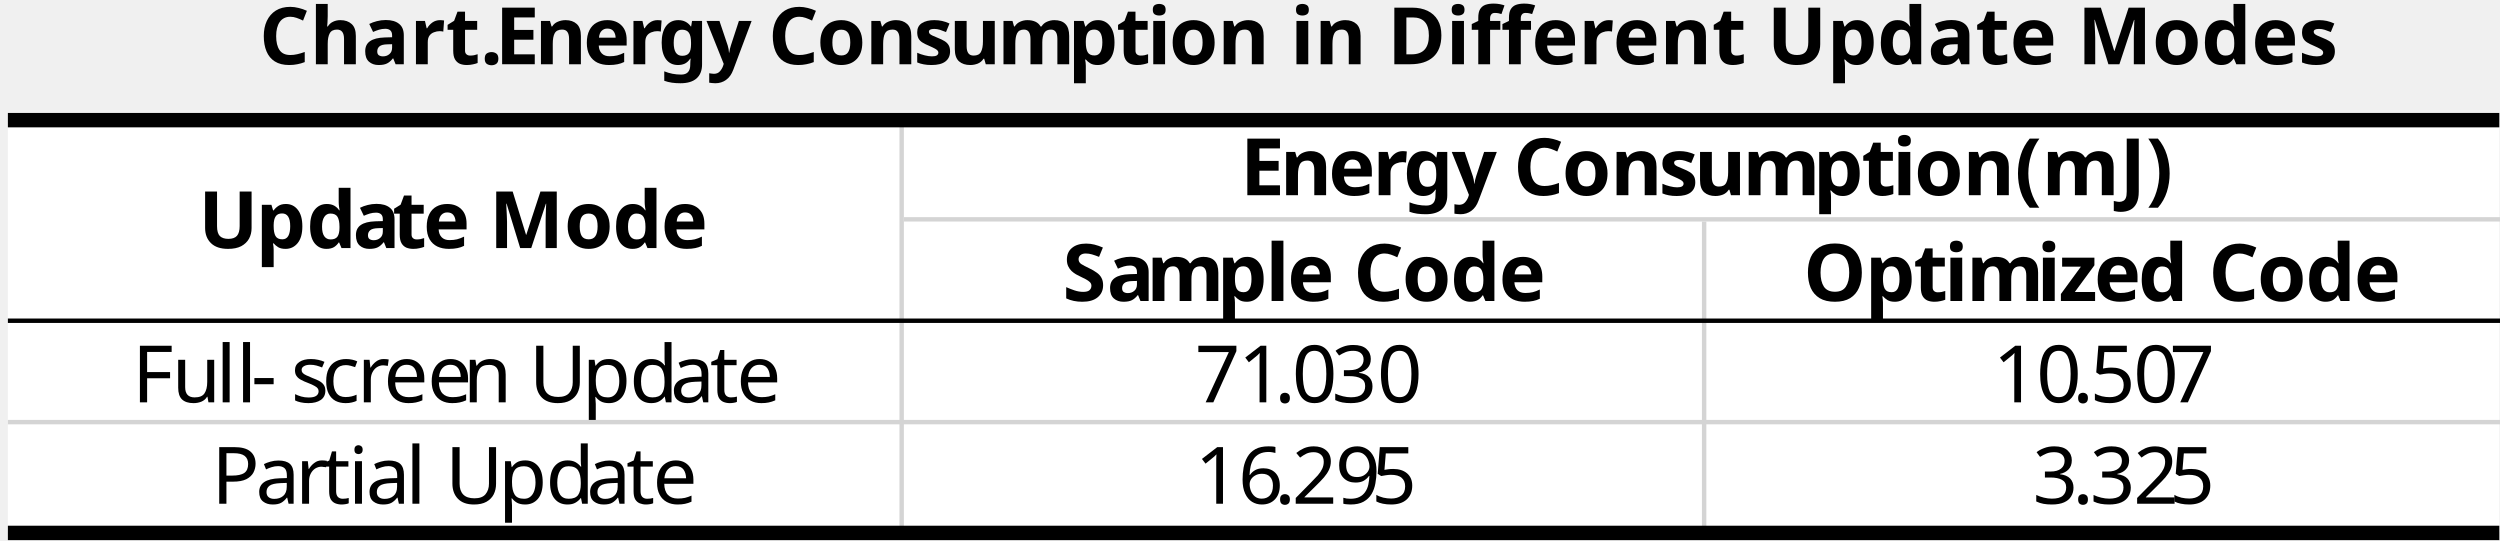
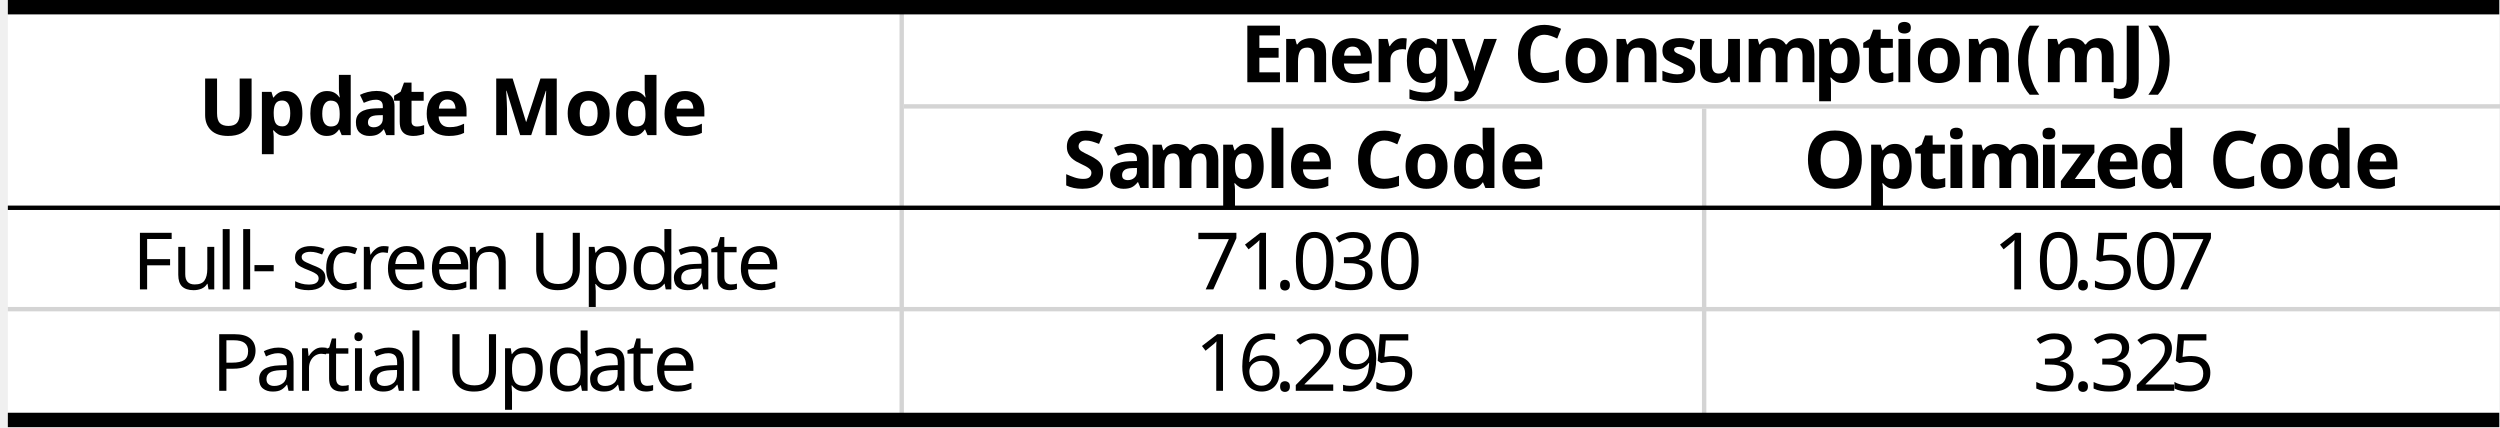
- <svg xmlns="http://www.w3.org/2000/svg" id="图层_1" data-name="图层 1" viewBox="0 0 347.19 75.009">
+ <svg xmlns="http://www.w3.org/2000/svg" id="图层_1" data-name="图层 1" viewBox="0 0 347.19 59.32">
  <defs>
-     <style>.cls-1{fill:#fff;}.cls-19,.cls-2,.cls-33,.cls-39{font-size:11.02px;}.cls-2{font-family:DengXian-Bold, DengXian;font-weight:700;}.cls-3{letter-spacing:0.011em;}.cls-4{letter-spacing:-0.021em;}.cls-5{letter-spacing:0.003em;}.cls-6{letter-spacing:0.008em;}.cls-7{letter-spacing:0.016em;}.cls-8{letter-spacing:0.024em;}.cls-9{letter-spacing:0.002em;}.cls-10{letter-spacing:-0.009em;}.cls-11{letter-spacing:0.013em;}.cls-12{letter-spacing:0.008em;}.cls-13{letter-spacing:0.021em;}.cls-14{letter-spacing:0.008em;}.cls-15{letter-spacing:0.027em;}.cls-16{letter-spacing:0.016em;}.cls-17{letter-spacing:-0.019em;}.cls-18{letter-spacing:0.024em;}.cls-19,.cls-33,.cls-39{font-family:DengXian;}.cls-20{letter-spacing:0.023em;}.cls-21{letter-spacing:0.004em;}.cls-22{letter-spacing:-0.001em;}.cls-23{letter-spacing:0em;}.cls-24{letter-spacing:-0.017em;}.cls-25{letter-spacing:-0.008em;}.cls-26{letter-spacing:-0.005em;}.cls-27{letter-spacing:-0.013em;}.cls-28{letter-spacing:0.005em;}.cls-29{letter-spacing:-0.018em;}.cls-30{letter-spacing:0.015em;}.cls-31,.cls-33{letter-spacing:-0.026em;}.cls-32{letter-spacing:0.002em;}.cls-34{letter-spacing:0em;}.cls-35{letter-spacing:0.003em;}.cls-36{letter-spacing:-0.001em;}.cls-37{letter-spacing:-0.018em;}.cls-38{letter-spacing:0.015em;}.cls-39{letter-spacing:-0.026em;}.cls-40{letter-spacing:0.019em;}.cls-41{letter-spacing:0.024em;}.cls-42{letter-spacing:0.02em;}.cls-43{letter-spacing:0.013em;}.cls-44{letter-spacing:0.027em;}.cls-45{letter-spacing:0.018em;}.cls-46{letter-spacing:-0.009em;}.cls-47{letter-spacing:0.013em;}.cls-48,.cls-49,.cls-52{fill:none;}.cls-48,.cls-50,.cls-51{fill-rule:evenodd;}.cls-49{stroke:#d4d4d4;stroke-linecap:square;stroke-width:0;}.cls-49,.cls-52{stroke-miterlimit:10;}.cls-50{fill:#d4d4d4;}.cls-52{stroke:#000;stroke-width:2px;}.cls-53{letter-spacing:-0.017em;}.cls-54{letter-spacing:0.018em;}.cls-55{letter-spacing:-0.008em;}.cls-56{letter-spacing:0.008em;}.cls-57{letter-spacing:0em;}</style>
+     <style>.cls-1{fill:#fff;}.cls-19,.cls-2,.cls-33,.cls-39{font-size:11.02px;}.cls-2{font-family:DengXian-Bold, DengXian;font-weight:700;}.cls-3{letter-spacing:0.01em;}.cls-4{letter-spacing:-0.02em;}.cls-5{letter-spacing:0em;}.cls-6{letter-spacing:0.01em;}.cls-7{letter-spacing:0.02em;}.cls-8{letter-spacing:0.02em;}.cls-9{letter-spacing:0em;}.cls-10{letter-spacing:-0.01em;}.cls-11{letter-spacing:0.01em;}.cls-12{letter-spacing:0.01em;}.cls-13{letter-spacing:0.02em;}.cls-14{letter-spacing:0.01em;}.cls-15{letter-spacing:0.03em;}.cls-16{letter-spacing:0.02em;}.cls-17{letter-spacing:-0.02em;}.cls-18{letter-spacing:0.02em;}.cls-19,.cls-33,.cls-39{font-family:DengXian;}.cls-20{letter-spacing:0.02em;}.cls-21{letter-spacing:0em;}.cls-22{letter-spacing:0em;}.cls-23{letter-spacing:0em;}.cls-24{letter-spacing:-0.02em;}.cls-25{letter-spacing:-0.01em;}.cls-26{letter-spacing:-0.01em;}.cls-27{letter-spacing:-0.01em;}.cls-28{letter-spacing:0.01em;}.cls-29{letter-spacing:-0.02em;}.cls-30{letter-spacing:0.02em;}.cls-31,.cls-33{letter-spacing:-0.03em;}.cls-32{letter-spacing:0em;}.cls-34{letter-spacing:0em;}.cls-35{letter-spacing:0em;}.cls-36{letter-spacing:0em;}.cls-37{letter-spacing:-0.02em;}.cls-38{letter-spacing:0.01em;}.cls-39{letter-spacing:-0.03em;}.cls-40{letter-spacing:0.02em;}.cls-41{letter-spacing:0.02em;}.cls-42{letter-spacing:0.02em;}.cls-43{letter-spacing:0.01em;}.cls-44{letter-spacing:0.03em;}.cls-45{letter-spacing:0.02em;}.cls-46{letter-spacing:-0.01em;}.cls-47{letter-spacing:0.01em;}.cls-48,.cls-49,.cls-52{fill:none;}.cls-48,.cls-50,.cls-51{fill-rule:evenodd;}.cls-49{stroke:#d4d4d4;stroke-linecap:square;stroke-width:0;}.cls-49,.cls-52{stroke-miterlimit:10;}.cls-50{fill:#d4d4d4;}.cls-52{stroke:#000;stroke-width:2px;}</style>
  </defs>
-   <rect class="cls-1" x="1.095" y="16.911" width="346" height="57" />
-   <text class="cls-2" transform="translate(147.571 41.798)">
+   <rect class="cls-1" x="1.09" y="1.22" width="346" height="57" />
+   <text class="cls-2" transform="translate(147.57 26.11)">
    <tspan class="cls-3">S</tspan>
-     <tspan class="cls-4" x="6.121" y="0">a</tspan>
-     <tspan class="cls-5" x="11.641" y="0">m</tspan>
-     <tspan class="cls-6" x="21.435" y="0">p</tspan>
-     <tspan class="cls-7" x="28.163" y="0">l</tspan>
-     <tspan class="cls-8" x="31.217" y="0">e</tspan>
-     <tspan class="cls-9" x="37.336" y="0"> </tspan>
-     <tspan class="cls-10" x="40.387" y="0">C</tspan>
-     <tspan class="cls-11" x="47.133" y="0">o</tspan>
-     <tspan class="cls-12" x="53.856" y="0">d</tspan>
-     <tspan x="60.585" y="0">e</tspan>
+     <tspan class="cls-4" x="6.12" y="0">a</tspan>
+     <tspan class="cls-5" x="11.64" y="0">m</tspan>
+     <tspan class="cls-6" x="21.44" y="0">p</tspan>
+     <tspan class="cls-7" x="28.16" y="0">l</tspan>
+     <tspan class="cls-8" x="31.22" y="0">e</tspan>
+     <tspan class="cls-9" x="37.34" y="0"> </tspan>
+     <tspan class="cls-10" x="40.39" y="0">C</tspan>
+     <tspan class="cls-11" x="47.13" y="0">o</tspan>
+     <tspan class="cls-12" x="53.86" y="0">d</tspan>
+     <tspan x="60.58" y="0">e</tspan>
  </text>
-   <text class="cls-2" transform="translate(250.438 41.798)">
+   <text class="cls-2" transform="translate(250.44 26.11)">
    <tspan class="cls-13">O</tspan>
-     <tspan class="cls-14" x="8.561" y="0">p</tspan>
-     <tspan class="cls-15" x="15.289" y="0">t</tspan>
-     <tspan class="cls-7" x="19.568" y="0">i</tspan>
-     <tspan class="cls-5" x="22.622" y="0">m</tspan>
-     <tspan class="cls-16" x="32.416" y="0">i</tspan>
-     <tspan class="cls-17" x="35.471" y="0">z</tspan>
+     <tspan class="cls-14" x="8.56" y="0">p</tspan>
+     <tspan class="cls-15" x="15.29" y="0">t</tspan>
+     <tspan class="cls-7" x="19.57" y="0">i</tspan>
+     <tspan class="cls-5" x="22.62" y="0">m</tspan>
+     <tspan class="cls-16" x="32.42" y="0">i</tspan>
+     <tspan class="cls-17" x="35.47" y="0">z</tspan>
    <tspan class="cls-18" x="40.38" y="0">e</tspan>
-     <tspan class="cls-12" x="46.498" y="0">d</tspan>
-     <tspan class="cls-9" x="53.226" y="0"> </tspan>
-     <tspan class="cls-10" x="56.277" y="0">C</tspan>
-     <tspan class="cls-11" x="63.023" y="0">o</tspan>
-     <tspan class="cls-14" x="69.746" y="0">d</tspan>
-     <tspan x="76.474" y="0">e</tspan>
+     <tspan class="cls-12" x="46.5" y="0">d</tspan>
+     <tspan class="cls-9" x="53.23" y="0"> </tspan>
+     <tspan class="cls-10" x="56.28" y="0">C</tspan>
+     <tspan class="cls-11" x="63.02" y="0">o</tspan>
+     <tspan class="cls-14" x="69.75" y="0">d</tspan>
+     <tspan x="76.47" y="0">e</tspan>
  </text>
-   <text class="cls-19" transform="translate(18.368 55.876)">
+   <text class="cls-19" transform="translate(18.37 40.19)">
    <tspan class="cls-20">F</tspan>
-     <tspan class="cls-21" x="5.505" y="0">u</tspan>
-     <tspan class="cls-22" x="11.618" y="0">ll</tspan>
-     <tspan class="cls-23" x="16.525" y="0">-</tspan>
-     <tspan class="cls-24" x="22.035" y="0">s</tspan>
-     <tspan class="cls-25" x="26.324" y="0">c</tspan>
-     <tspan class="cls-26" x="31.224" y="0">r</tspan>
-     <tspan class="cls-27" x="34.903" y="0">ee</tspan>
-     <tspan class="cls-28" x="45.938" y="0">n</tspan>
-     <tspan class="cls-5" x="52.057" y="0"> </tspan>
-     <tspan x="55.109" y="0">U</tspan>
-     <tspan class="cls-29" x="62.464" y="0">pd</tspan>
-     <tspan x="74.717" y="0">a</tspan>
-     <tspan class="cls-30" x="80.238" y="0">t</tspan>
-     <tspan x="83.906" y="0">e</tspan>
+     <tspan class="cls-21" x="5.51" y="0">u</tspan>
+     <tspan class="cls-22" x="11.62" y="0">ll</tspan>
+     <tspan class="cls-23" x="16.53" y="0">-</tspan>
+     <tspan class="cls-24" x="22.04" y="0">s</tspan>
+     <tspan class="cls-25" x="26.32" y="0">c</tspan>
+     <tspan class="cls-26" x="31.22" y="0">r</tspan>
+     <tspan class="cls-27" x="34.9" y="0">ee</tspan>
+     <tspan class="cls-28" x="45.94" y="0">n</tspan>
+     <tspan class="cls-5" x="52.06" y="0"> </tspan>
+     <tspan x="55.11" y="0">U</tspan>
+     <tspan class="cls-29" x="62.46" y="0">pd</tspan>
+     <tspan x="74.72" y="0">a</tspan>
+     <tspan class="cls-30" x="80.24" y="0">t</tspan>
+     <tspan x="83.91" y="0">e</tspan>
  </text>
-   <text class="cls-19" transform="translate(165.938 55.876)">
+   <text class="cls-19" transform="translate(165.94 40.19)">
    <tspan class="cls-31">71</tspan>
-     <tspan class="cls-32" x="11.039" y="0">.</tspan>
-     <tspan class="cls-31" x="13.477" y="0">0</tspan>
-     <tspan x="18.996" y="0">30</tspan>
+     <tspan class="cls-32" x="11.04" y="0">.</tspan>
+     <tspan class="cls-31" x="13.48" y="0">0</tspan>
+     <tspan x="19" y="0">30</tspan>
  </text>
-   <text class="cls-33" transform="translate(276.766 55.876)">10<tspan class="cls-32" x="11.039" y="0">.</tspan>
-     <tspan x="13.477" y="0">50</tspan>
-     <tspan class="cls-34" x="24.515" y="0">7</tspan>
+   <text class="cls-33" transform="translate(276.77 40.19)">10<tspan class="cls-32" x="11.04" y="0">.</tspan>
+     <tspan x="13.48" y="0">50</tspan>
+     <tspan class="cls-34" x="24.51" y="0">7</tspan>
  </text>
-   <text class="cls-19" transform="translate(29.383 69.954)">
+   <text class="cls-19" transform="translate(29.38 54.27)">
    <tspan class="cls-35">P</tspan>
-     <tspan class="cls-23" x="6.113" y="0">a</tspan>
-     <tspan class="cls-26" x="11.634" y="0">r</tspan>
-     <tspan class="cls-30" x="15.313" y="0">t</tspan>
-     <tspan class="cls-36" x="18.981" y="0">i</tspan>
-     <tspan class="cls-23" x="21.434" y="0">a</tspan>
-     <tspan class="cls-36" x="26.955" y="0">l</tspan>
-     <tspan class="cls-5" x="29.408" y="0"> </tspan>
+     <tspan class="cls-23" x="6.11" y="0">a</tspan>
+     <tspan class="cls-26" x="11.63" y="0">r</tspan>
+     <tspan class="cls-30" x="15.31" y="0">t</tspan>
+     <tspan class="cls-36" x="18.98" y="0">i</tspan>
+     <tspan class="cls-23" x="21.43" y="0">a</tspan>
+     <tspan class="cls-36" x="26.96" y="0">l</tspan>
+     <tspan class="cls-5" x="29.41" y="0"> </tspan>
    <tspan x="32.46" y="0">U</tspan>
-     <tspan class="cls-37" x="39.815" y="0">pd</tspan>
-     <tspan class="cls-23" x="52.069" y="0">a</tspan>
+     <tspan class="cls-37" x="39.82" y="0">pd</tspan>
+     <tspan class="cls-23" x="52.07" y="0">a</tspan>
    <tspan class="cls-38" x="57.59" y="0">t</tspan>
-     <tspan x="61.257" y="0">e</tspan>
+     <tspan x="61.26" y="0">e</tspan>
  </text>
-   <text class="cls-39" transform="translate(165.938 69.954)">16<tspan class="cls-32" x="11.039" y="0">.</tspan>
-     <tspan class="cls-31" x="13.477" y="0">29</tspan>
-     <tspan class="cls-34" x="24.515" y="0">5</tspan>
+   <text class="cls-39" transform="translate(165.94 54.27)">16<tspan class="cls-32" x="11.04" y="0">.</tspan>
+     <tspan class="cls-31" x="13.48" y="0">29</tspan>
+     <tspan class="cls-34" x="24.51" y="0">5</tspan>
  </text>
-   <text class="cls-19" transform="translate(282.287 69.954)">
+   <text class="cls-19" transform="translate(282.29 54.27)">
    <tspan class="cls-31">3</tspan>
-     <tspan class="cls-32" x="5.519" y="0">.</tspan>
-     <tspan class="cls-31" x="7.957" y="0">32</tspan>
-     <tspan x="18.996" y="0">5</tspan>
+     <tspan class="cls-32" x="5.52" y="0">.</tspan>
+     <tspan class="cls-31" x="7.96" y="0">32</tspan>
+     <tspan x="19" y="0">5</tspan>
  </text>
-   <text class="cls-2" transform="translate(27.548 34.454)">
+   <text class="cls-2" transform="translate(27.55 18.77)">
    <tspan class="cls-40">U</tspan>
-     <tspan class="cls-6" x="7.957" y="0">pd</tspan>
-     <tspan class="cls-4" x="21.414" y="0">a</tspan>
-     <tspan class="cls-15" x="26.934" y="0">t</tspan>
-     <tspan class="cls-41" x="31.213" y="0">e</tspan>
-     <tspan class="cls-32" x="37.332" y="0"> </tspan>
-     <tspan class="cls-42" x="40.384" y="0">M</tspan>
+     <tspan class="cls-6" x="7.96" y="0">pd</tspan>
+     <tspan class="cls-4" x="21.41" y="0">a</tspan>
+     <tspan class="cls-15" x="26.93" y="0">t</tspan>
+     <tspan class="cls-41" x="31.21" y="0">e</tspan>
+     <tspan class="cls-32" x="37.33" y="0"> </tspan>
+     <tspan class="cls-42" x="40.38" y="0">M</tspan>
    <tspan class="cls-43" x="50.79" y="0">o</tspan>
-     <tspan class="cls-14" x="57.513" y="0">d</tspan>
-     <tspan x="64.241" y="0">e</tspan>
+     <tspan class="cls-14" x="57.51" y="0">d</tspan>
+     <tspan x="64.24" y="0">e</tspan>
  </text>
-   <text class="cls-2" transform="translate(172.242 27.111)">
+   <text class="cls-2" transform="translate(172.24 11.42)">
    <tspan class="cls-24">E</tspan>
-     <tspan class="cls-44" x="5.516" y="0">n</tspan>
-     <tspan class="cls-8" x="12.244" y="0">e</tspan>
-     <tspan class="cls-45" x="18.363" y="0">r</tspan>
-     <tspan class="cls-14" x="22.639" y="0">g</tspan>
-     <tspan class="cls-25" x="29.367" y="0">y</tspan>
-     <tspan class="cls-9" x="34.881" y="0"> </tspan>
-     <tspan class="cls-46" x="37.932" y="0">C</tspan>
-     <tspan class="cls-47" x="44.677" y="0">o</tspan>
-     <tspan class="cls-44" x="51.401" y="0">n</tspan>
-     <tspan class="cls-47" x="58.128" y="0">s</tspan>
-     <tspan class="cls-44" x="63.023" y="0">u</tspan>
+     <tspan class="cls-44" x="5.52" y="0">n</tspan>
+     <tspan class="cls-8" x="12.24" y="0">e</tspan>
+     <tspan class="cls-45" x="18.36" y="0">r</tspan>
+     <tspan class="cls-14" x="22.64" y="0">g</tspan>
+     <tspan class="cls-25" x="29.37" y="0">y</tspan>
+     <tspan class="cls-9" x="34.88" y="0"> </tspan>
+     <tspan class="cls-46" x="37.93" y="0">C</tspan>
+     <tspan class="cls-47" x="44.68" y="0">o</tspan>
+     <tspan class="cls-44" x="51.4" y="0">n</tspan>
+     <tspan class="cls-47" x="58.13" y="0">s</tspan>
+     <tspan class="cls-44" x="63.02" y="0">u</tspan>
    <tspan class="cls-5" x="69.75" y="0">m</tspan>
-     <tspan class="cls-14" x="79.544" y="0">p</tspan>
-     <tspan class="cls-15" x="86.272" y="0">t</tspan>
-     <tspan class="cls-16" x="90.551" y="0">i</tspan>
-     <tspan class="cls-11" x="93.606" y="0">o</tspan>
+     <tspan class="cls-14" x="79.54" y="0">p</tspan>
+     <tspan class="cls-15" x="86.27" y="0">t</tspan>
+     <tspan class="cls-16" x="90.55" y="0">i</tspan>
+     <tspan class="cls-11" x="93.61" y="0">o</tspan>
    <tspan x="100.33" y="0">n(mJ)</tspan>
  </text>
-   <polygon class="cls-48" points="125.527 16.686 345.965 16.686 345.965 30.155 125.527 30.155 125.527 16.686 125.527 16.686" />
-   <line class="cls-49" y1="30.155" x2="0.612" y2="30.155" />
-   <line class="cls-49" x1="236.359" y1="16.074" x2="236.359" y2="16.686" />
-   <polyline class="cls-50" points="236.359 16.074 236.359 16.686 236.971 16.686 236.971 16.074 236.359 16.074" />
-   <line class="cls-49" x1="124.915" y1="16.074" x2="124.915" y2="73.621" />
-   <polyline class="cls-50" points="124.915 16.074 124.915 73.621 125.527 73.621 125.527 16.074 124.915 16.074" />
-   <line class="cls-49" x1="236.359" y1="30.767" x2="236.359" y2="73.621" />
-   <polyline class="cls-50" points="236.359 30.767 236.359 73.621 236.971 73.621 236.971 30.767 236.359 30.767" />
-   <path class="cls-49" d="M422.87,109.711" transform="translate(-76.905 -36.089)" />
-   <path class="cls-49" d="M422.87,52.163" transform="translate(-76.905 -36.089)" />
-   <line class="cls-49" x1="125.527" y1="30.155" x2="347.19" y2="30.155" />
-   <polyline class="cls-50" points="125.527 30.155 125.527 30.767 347.19 30.767 347.19 30.155 125.527 30.155" />
-   <line class="cls-49" y1="44.235" x2="347.19" y2="44.235" />
-   <polyline class="cls-51" points="1.095 44.235 1.095 44.848 347.19 44.848 347.19 44.235 1.095 44.235" />
-   <polyline class="cls-50" points="1.095 58.316 1.095 58.928 347.19 58.928 347.19 58.316 1.095 58.316" />
-   <path class="cls-49" d="M76.905,108.486" transform="translate(-76.905 -36.089)" />
-   <path class="cls-50" d="M76.905,108.486" transform="translate(-76.905 -36.089)" />
-   <line class="cls-52" x1="347.095" y1="16.686" x2="1.095" y2="16.686" />
-   <line class="cls-52" x1="347.095" y1="74.009" x2="1.095" y2="74.009" />
-   <text class="cls-2" transform="translate(35.992 8.921)">Chart. <tspan class="cls-53" x="32.758" y="0">E</tspan>
-     <tspan class="cls-15" x="38.274" y="0">n</tspan>
-     <tspan class="cls-18" x="45.002" y="0">e</tspan>
-     <tspan class="cls-54" x="51.12" y="0">r</tspan>
-     <tspan class="cls-14" x="55.397" y="0">g</tspan>
-     <tspan class="cls-55" x="62.125" y="0">y</tspan>
-     <tspan class="cls-32" x="67.638" y="0"> </tspan>
-     <tspan class="cls-46" x="70.69" y="0">C</tspan>
-     <tspan class="cls-11" x="77.435" y="0">o</tspan>
-     <tspan class="cls-15" x="84.158" y="0">n</tspan>
-     <tspan class="cls-47" x="90.886" y="0">s</tspan>
-     <tspan class="cls-44" x="95.781" y="0">u</tspan>
-     <tspan class="cls-5" x="102.508" y="0">m</tspan>
-     <tspan class="cls-56" x="112.302" y="0">p</tspan>
-     <tspan class="cls-15" x="119.029" y="0">t</tspan>
-     <tspan class="cls-16" x="123.308" y="0">i</tspan>
-     <tspan class="cls-47" x="126.363" y="0">o</tspan>
-     <tspan class="cls-57" x="133.088" y="0">n in Different Update Modes</tspan>
-   </text>
+   <polygon class="cls-48" points="125.53 1 345.96 1 345.96 14.47 125.53 14.47 125.53 1 125.53 1" />
+   <line class="cls-49" y1="14.47" x2="0.61" y2="14.47" />
+   <line class="cls-49" x1="236.36" y1="0.39" x2="236.36" y2="1" />
+   <polyline class="cls-50" points="236.36 0.39 236.36 1 236.97 1 236.97 0.39 236.36 0.39" />
+   <line class="cls-49" x1="124.91" y1="0.39" x2="124.91" y2="57.94" />
+   <polyline class="cls-50" points="124.92 0.39 124.92 57.94 125.53 57.94 125.53 0.39 124.92 0.39" />
+   <line class="cls-49" x1="236.36" y1="15.08" x2="236.36" y2="57.94" />
+   <polyline class="cls-50" points="236.36 15.08 236.36 57.94 236.97 57.94 236.97 15.08 236.36 15.08" />
+   <path class="cls-49" d="M422.87,109.71" transform="translate(-76.91 -51.78)" />
+   <path class="cls-49" d="M422.87,52.16" transform="translate(-76.91 -51.78)" />
+   <line class="cls-49" x1="125.53" y1="14.47" x2="347.19" y2="14.47" />
+   <polyline class="cls-50" points="125.53 14.47 125.53 15.08 347.19 15.08 347.19 14.47 125.53 14.47" />
+   <line class="cls-49" y1="28.55" x2="347.19" y2="28.55" />
+   <polyline class="cls-51" points="1.09 28.55 1.09 29.16 347.19 29.16 347.19 28.55 1.09 28.55" />
+   <polyline class="cls-50" points="1.09 42.63 1.09 43.24 347.19 43.24 347.19 42.63 1.09 42.63" />
+   <path class="cls-49" d="M76.91,108.49" transform="translate(-76.91 -51.78)" />
+   <path class="cls-50" d="M76.91,108.49" transform="translate(-76.91 -51.78)" />
+   <line class="cls-52" x1="347.09" y1="1" x2="1.09" y2="1" />
+   <line class="cls-52" x1="347.09" y1="58.32" x2="1.09" y2="58.32" />
</svg>
